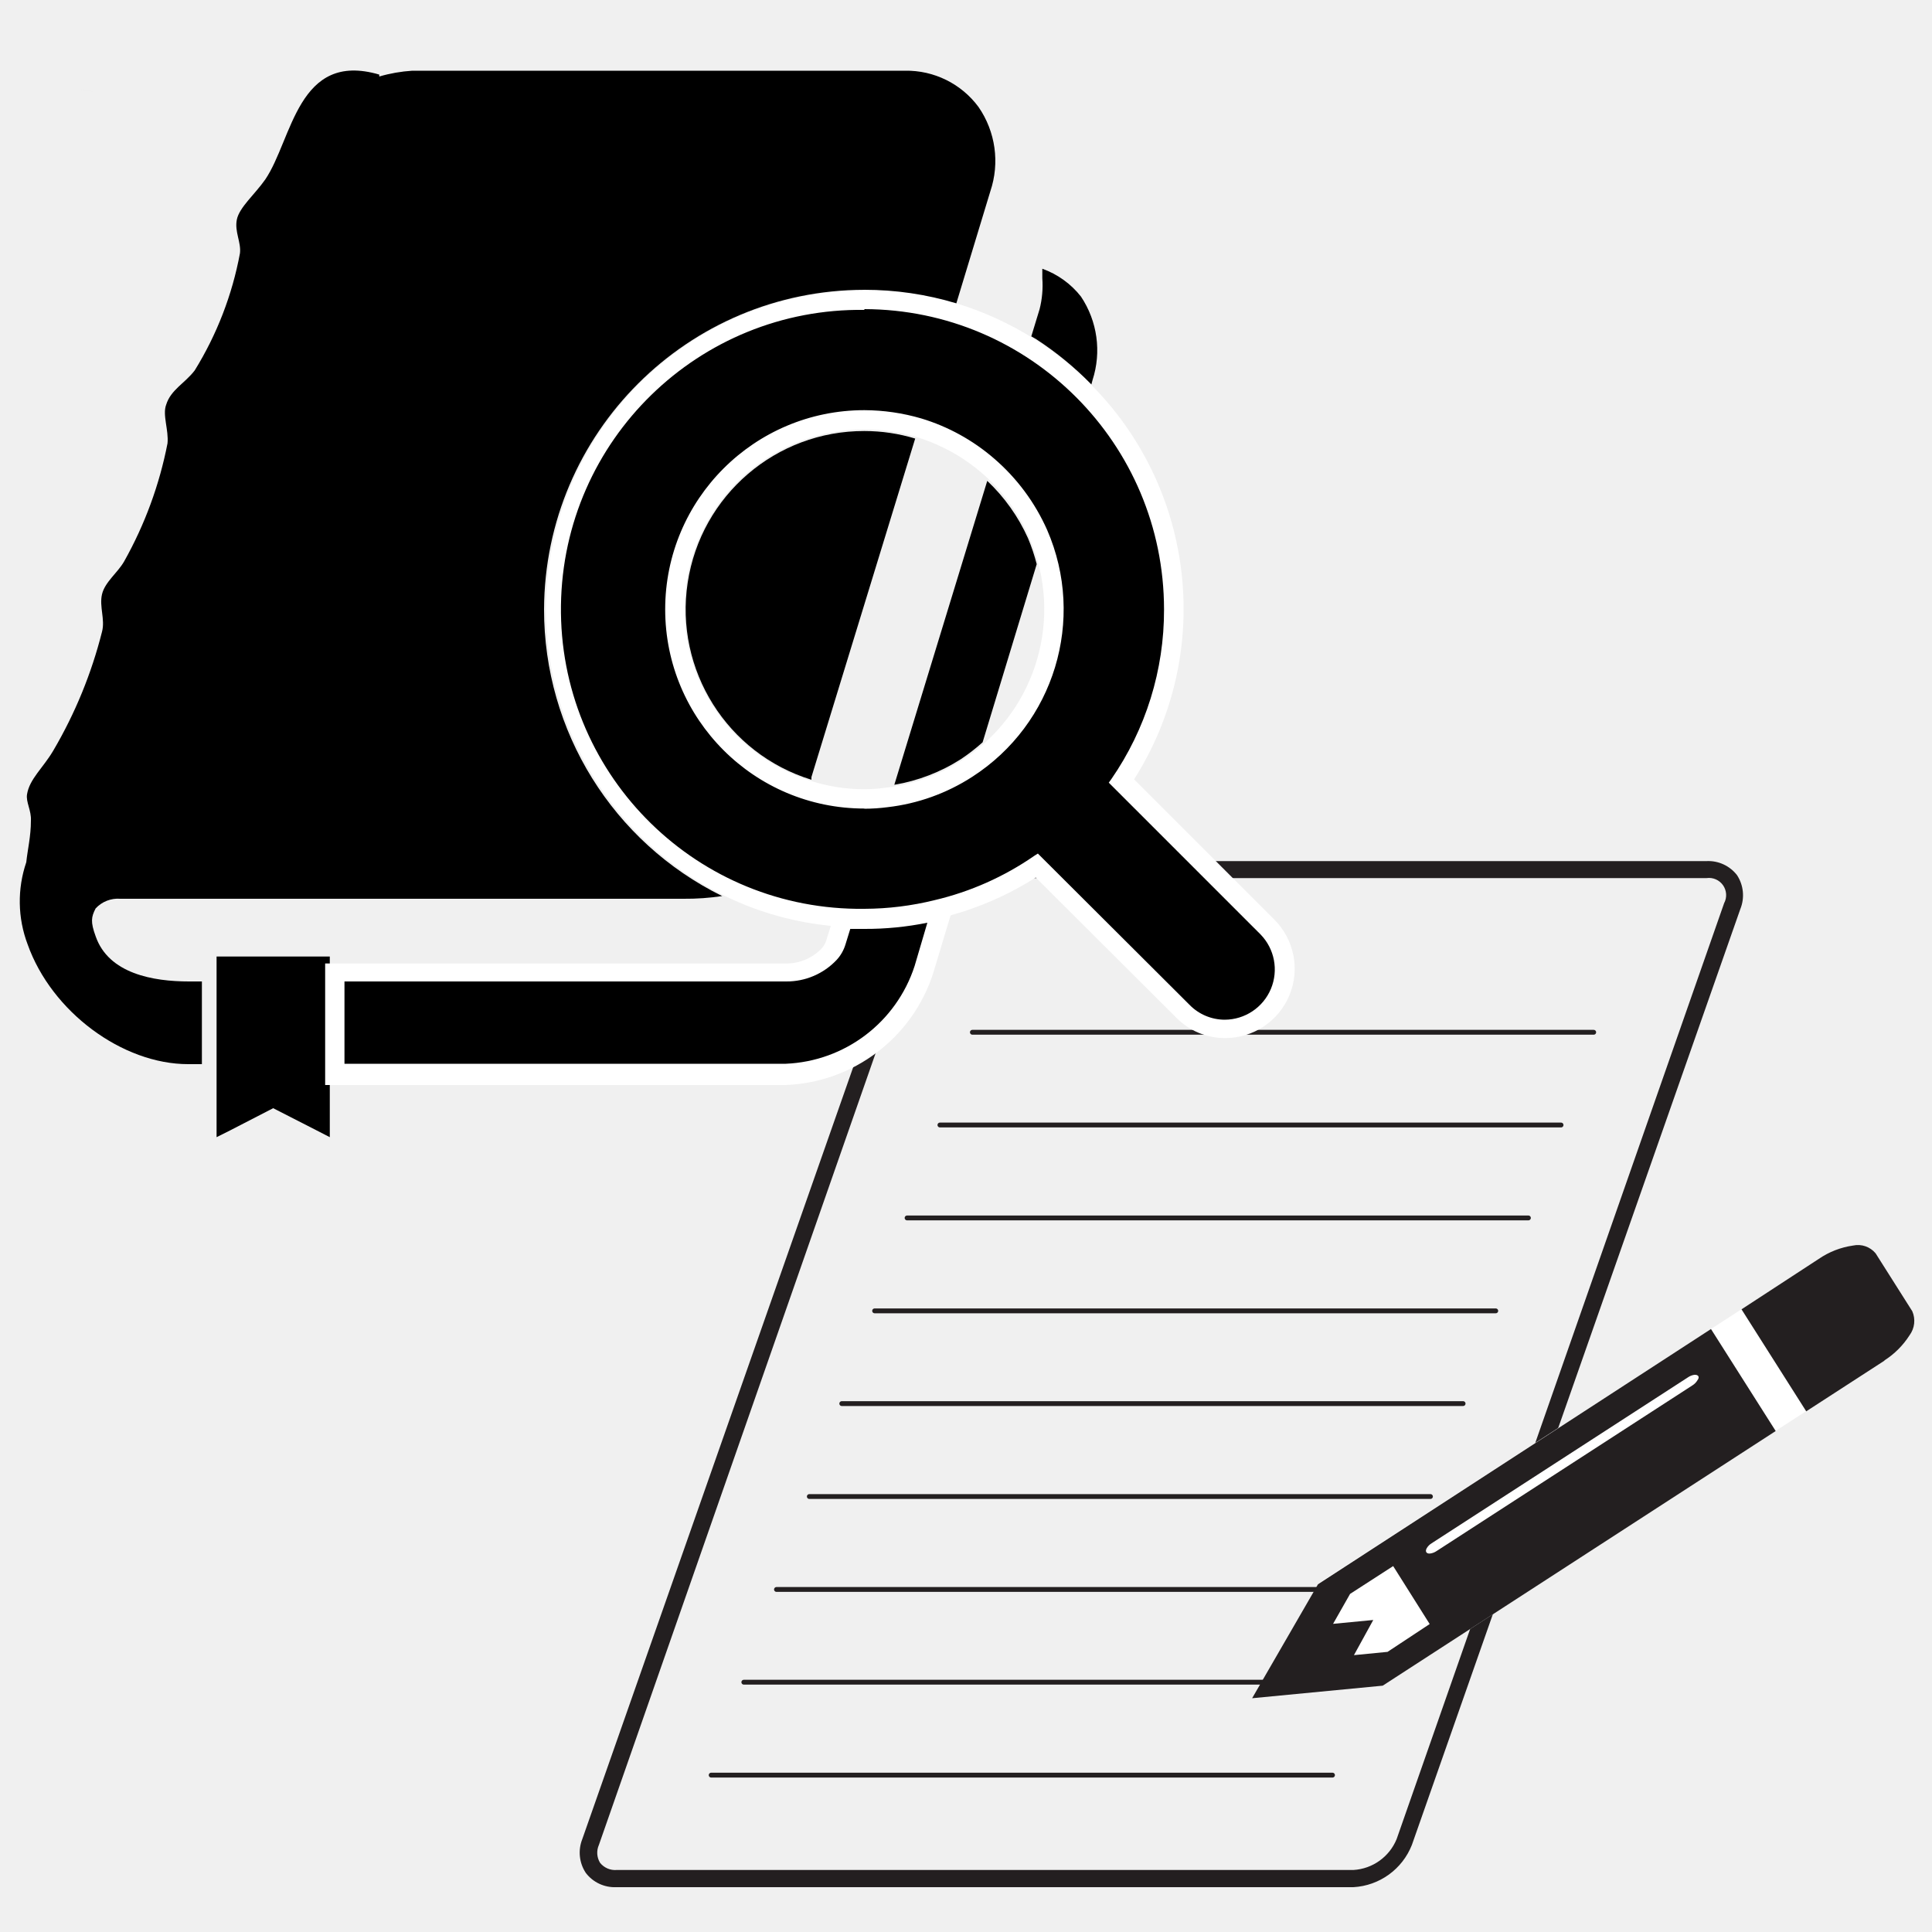
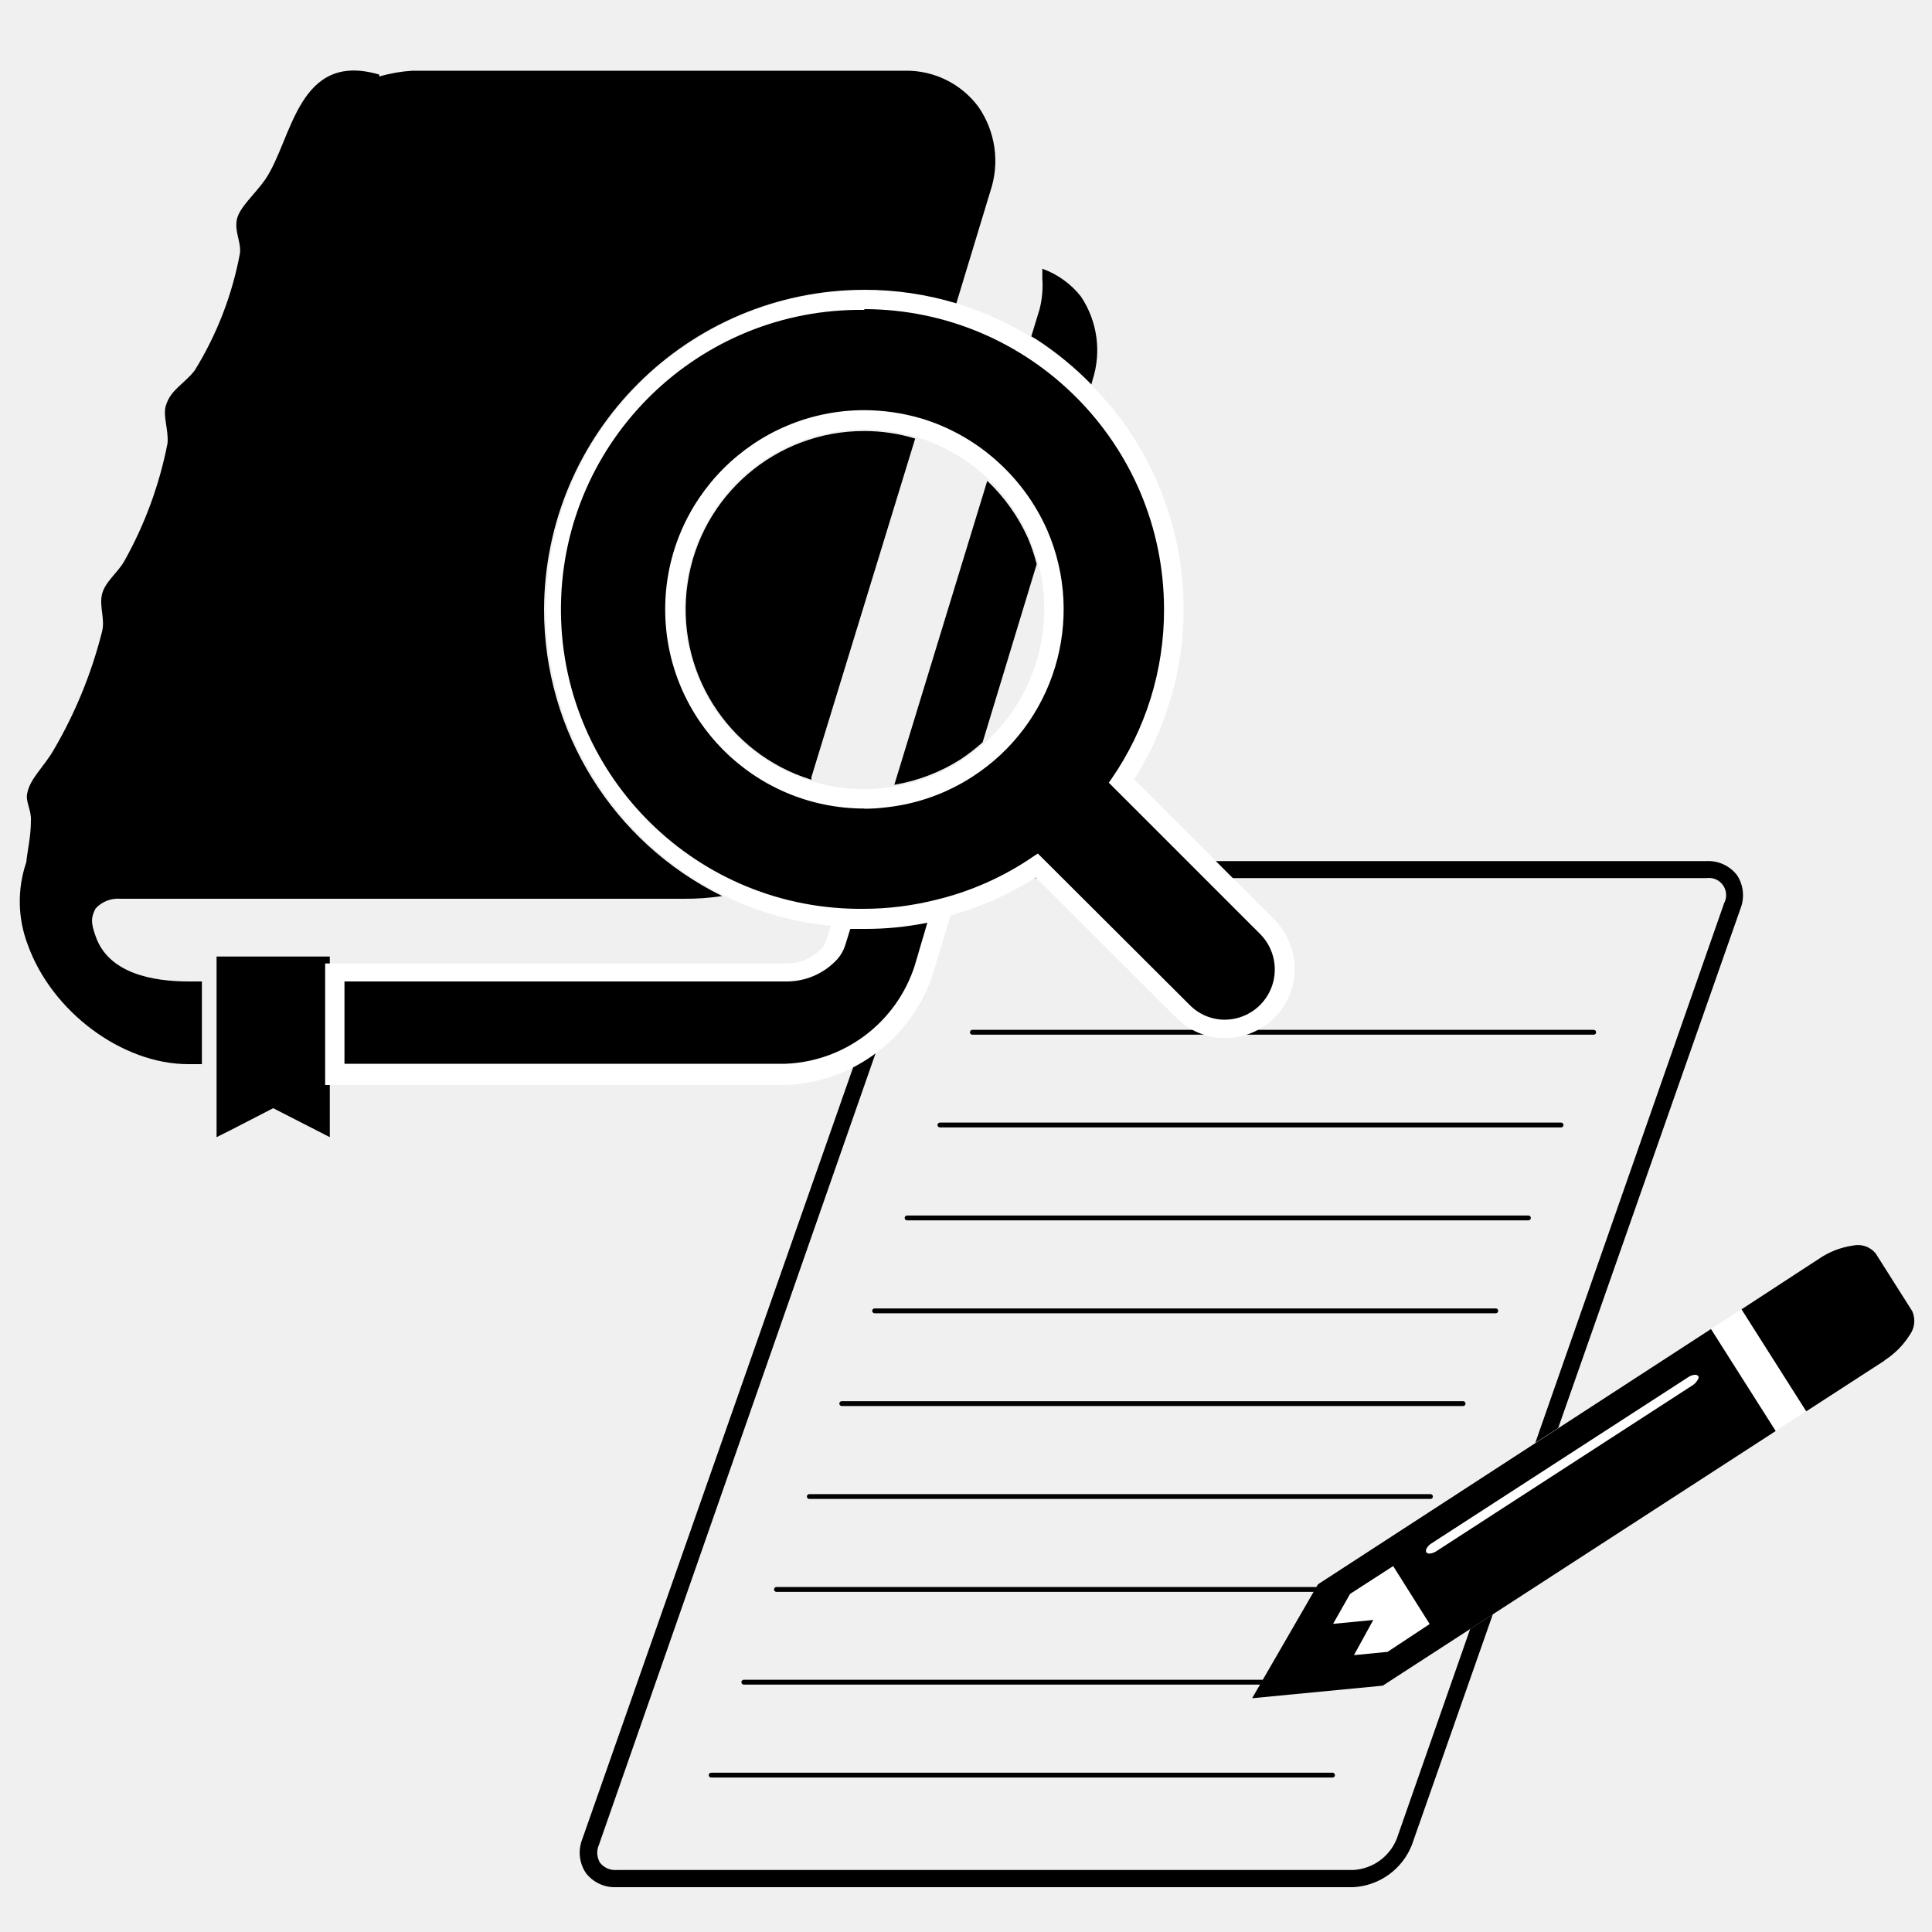
<svg xmlns="http://www.w3.org/2000/svg" width="100" height="100" viewBox="0 0 100 100">
  <g fill="none" fill-rule="evenodd" transform="translate(1 3)">
-     <path fill="#231F20" fill-rule="nonzero" d="M69.05,94.68 L30.9,94.68 C30.284,94.707 29.693,94.431 29.32,93.94 C28.977,93.421 28.91,92.768 29.14,92.19 L46.14,43.75 C46.643,42.477 47.852,41.621 49.22,41.57 L87.33,41.57 C87.944,41.54 88.534,41.813 88.91,42.3 C89.249,42.82 89.313,43.474 89.08,44.05 L72.08,92.49 C71.585,93.75 70.401,94.605 69.05,94.68 Z M49.17,42.45 C48.177,42.507 47.306,43.13 46.93,44.05 L30,92.49 C29.865,92.791 29.888,93.139 30.06,93.42 C30.268,93.678 30.59,93.817 30.92,93.79 L69.05,93.79 C70.043,93.733 70.914,93.11 71.29,92.19 L88.24,43.75 C88.398,43.454 88.376,43.095 88.184,42.821 C87.992,42.546 87.662,42.403 87.33,42.45 L49.17,42.45 Z" />
-     <path stroke="#231F20" stroke-linecap="round" stroke-width=".25" d="M49.33 50.43L81.49 50.43M47.65 55.23L79.8 55.23M45.95 60.04L78.11 60.04M44.27 64.85L76.42 64.85M42.57 69.65L74.73 69.65M40.89 74.46L73.04 74.46M39.19 79.27L71.35 79.27M37.5 84.07L69.66 84.07M35.81 88.88L67.97 88.88" />
+     <path fill="currentColor" fill-rule="nonzero" d="M69.05,94.68 L30.9,94.68 C30.284,94.707 29.693,94.431 29.32,93.94 C28.977,93.421 28.91,92.768 29.14,92.19 L46.14,43.75 C46.643,42.477 47.852,41.621 49.22,41.57 L87.33,41.57 C87.944,41.54 88.534,41.813 88.91,42.3 C89.249,42.82 89.313,43.474 89.08,44.05 L72.08,92.49 C71.585,93.75 70.401,94.605 69.05,94.68 Z M49.17,42.45 C48.177,42.507 47.306,43.13 46.93,44.05 L30,92.49 C29.865,92.791 29.888,93.139 30.06,93.42 C30.268,93.678 30.59,93.817 30.92,93.79 L69.05,93.79 C70.043,93.733 70.914,93.11 71.29,92.19 L88.24,43.75 C88.398,43.454 88.376,43.095 88.184,42.821 C87.992,42.546 87.662,42.403 87.33,42.45 L49.17,42.45 Z" />
+     <path stroke="currentColor" stroke-linecap="round" stroke-width=".25" d="M49.33 50.43L81.49 50.43M47.65 55.23L79.8 55.23M45.95 60.04L78.11 60.04M44.27 64.85L76.42 64.85M42.57 69.65L74.73 69.65M40.89 74.46L73.04 74.46M39.19 79.27L71.35 79.27M37.5 84.07L69.66 84.07M35.81 88.88L67.97 88.88" />
    <polygon fill="#FFF" fill-rule="nonzero" points="91.74 63.08 67.22 78.97 67.22 82.49 70.57 84.25 92.47 70.05" />
-     <path fill="#231F20" fill-rule="nonzero" d="M90.91,71.07 L70.57,84.25 L63.81,84.9 L67.22,79 L87.56,65.79 L90.91,71.07 Z M73,81.06 L71.11,78.06 L68.88,79.5 L68,81.05 L70.08,80.85 L69.08,82.67 L70.82,82.5 L73,81.06 Z M86.7,68.16 C86.581,68.177 86.469,68.222 86.37,68.29 L73.1,76.88 C72.998,76.942 72.912,77.028 72.85,77.13 C72.74,77.32 72.85,77.43 73.02,77.41 C73.142,77.395 73.259,77.35 73.36,77.28 L86.61,68.7 C86.713,68.635 86.799,68.545 86.86,68.44 C87,68.26 86.89,68.14 86.68,68.16 L86.7,68.16 Z M96.55,67.42 L92.49,70.05 L89.14,64.77 L93.14,62.16 C93.669,61.797 94.275,61.561 94.91,61.47 C95.344,61.374 95.795,61.529 96.08,61.87 L97.98,64.87 C98.158,65.279 98.104,65.751 97.84,66.11 C97.504,66.637 97.057,67.084 96.53,67.42 L96.55,67.42 Z" />
+     <path fill="currentColor" fill-rule="nonzero" d="M90.91,71.07 L70.57,84.25 L63.81,84.9 L67.22,79 L87.56,65.79 L90.91,71.07 Z M73,81.06 L71.11,78.06 L68.88,79.5 L68,81.05 L70.08,80.85 L69.08,82.67 L70.82,82.5 L73,81.06 Z M86.7,68.16 C86.581,68.177 86.469,68.222 86.37,68.29 L73.1,76.88 C72.998,76.942 72.912,77.028 72.85,77.13 C72.74,77.32 72.85,77.43 73.02,77.41 C73.142,77.395 73.259,77.35 73.36,77.28 L86.61,68.7 C86.713,68.635 86.799,68.545 86.86,68.44 C87,68.26 86.89,68.14 86.68,68.16 L86.7,68.16 Z M96.55,67.42 L92.49,70.05 L89.14,64.77 L93.14,62.16 C93.669,61.797 94.275,61.561 94.91,61.47 C95.344,61.374 95.795,61.529 96.08,61.87 L97.98,64.87 C98.158,65.279 98.104,65.751 97.84,66.11 C97.504,66.637 97.057,67.084 96.53,67.42 L96.55,67.42 Z" />
    <path fill="#D9D9D9" fill-rule="nonzero" d="M3.06,1.67 C3.325,1.672 3.589,1.696 3.85,1.74 C3.59,1.691 3.325,1.668 3.06,1.67 Z" />
-     <path fill="#000" fill-rule="nonzero" d="M55.49,16.9 L55.55,16.67 C56.022,15.214 55.801,13.622 54.95,12.35 C54.432,11.691 53.739,11.192 52.95,10.91 C52.95,11.07 52.95,11.23 52.95,11.4 C52.99,11.937 52.943,12.478 52.81,13 L52.38,14.41 L52.64,14.56 C53.673,15.233 54.629,16.018 55.49,16.9 Z" />
-     <polygon fill="#000" fill-rule="nonzero" points="10.21 47.79 10.21 47.8 10.21 52.09 10.21 55.86 10.89 55.52 13.14 54.36 15.39 55.51 16.07 55.86 16.07 52.09 16.07 47.8 16.07 47.79 16.07 46.51 10.21 46.51" />
-     <path fill="#000" fill-rule="nonzero" d="M16.33,52.59 L16.33,47.3 L39.7,47.3 C40.541,47.306 41.347,46.966 41.93,46.36 C42.09,46.181 42.209,45.969 42.28,45.74 L42.64,44.56 L43.44,44.56 L43.75,44.56 C44.819,44.553 45.885,44.435 46.93,44.21 L47.75,44.05 L46.82,47.12 C45.802,50.241 42.95,52.399 39.67,52.53 L16.33,52.59 Z" />
+     <path fill="currentColor" fill-rule="nonzero" d="M55.49,16.9 L55.55,16.67 C56.022,15.214 55.801,13.622 54.95,12.35 C54.432,11.691 53.739,11.192 52.95,10.91 C52.95,11.07 52.95,11.23 52.95,11.4 C52.99,11.937 52.943,12.478 52.81,13 L52.38,14.41 L52.64,14.56 C53.673,15.233 54.629,16.018 55.49,16.9 Z" />
+     <polygon fill="currentColor" fill-rule="nonzero" points="10.21 47.79 10.21 47.8 10.21 52.09 10.21 55.86 10.89 55.52 13.14 54.36 15.39 55.51 16.07 55.86 16.07 52.09 16.07 47.8 16.07 47.79 16.07 46.51 10.21 46.51" />
+     <path fill="currentColor" fill-rule="nonzero" d="M16.33,52.59 L16.33,47.3 L39.7,47.3 C40.541,47.306 41.347,46.966 41.93,46.36 C42.09,46.181 42.209,45.969 42.28,45.74 L42.64,44.56 L43.44,44.56 L43.75,44.56 C44.819,44.553 45.885,44.435 46.93,44.21 L47.75,44.05 L46.82,47.12 C45.802,50.241 42.95,52.399 39.67,52.53 L16.33,52.59 Z" />
    <path fill="#FFF" fill-rule="nonzero" d="M47,44.76 L46.34,47 C45.393,49.915 42.733,51.934 39.67,52.06 L16.83,52.06 L16.83,47.8 L39.7,47.8 C40.683,47.806 41.624,47.404 42.3,46.69 C42.512,46.461 42.669,46.188 42.76,45.89 L43.01,45.08 L43.3,45.08 L43.74,45.08 C44.835,45.085 45.927,44.977 47,44.76 Z M48.44,43.45 L46.8,43.78 C45.784,43.997 44.749,44.111 43.71,44.12 L43.2,44.12 L43.02,44.12 L42.25,44.12 L42.02,44.86 L41.77,45.67 C41.72,45.83 41.635,45.977 41.52,46.1 C41.036,46.601 40.367,46.88 39.67,46.87 L15.83,46.87 L15.83,53.16 L39.67,53.16 C43.174,53.024 46.221,50.716 47.3,47.38 L48,45.05 L48.49,43.45 L48.44,43.45 Z" />
-     <path fill="#000" fill-rule="nonzero" d="M50.1 21.89L45.29 37.62C46.518 37.414 47.692 36.962 48.74 36.29 49.134 36.028 49.509 35.737 49.86 35.42L52.66 26.2C52.543 25.743 52.393 25.295 52.21 24.86 51.708 23.741 50.991 22.732 50.1 21.89zM46.37 19.7C45.517 19.441 44.631 19.31 43.74 19.31 39.17 19.3 35.281 22.636 34.595 27.155 33.909 31.673 36.633 36.013 41 37.36L41 37.22 46.37 19.7z" />
-     <path fill="#000" fill-rule="nonzero" d="M62.39,50.28 C61.563,50.285 60.771,49.949 60.2,49.35 L52.66,41.83 C51.09,42.888 49.342,43.653 47.5,44.09 C46.272,44.39 45.014,44.544 43.75,44.55 L43.47,44.55 L43.32,44.55 C41.402,44.507 39.507,44.114 37.73,43.39 C29.607,40.312 25.424,31.316 28.305,23.121 C31.185,14.927 40.078,10.528 48.34,13.21 C51.085,14.044 53.558,15.598 55.5,17.71 C60.499,23.154 61.119,31.313 57,37.45 L64.59,45 C65.472,45.886 65.733,47.217 65.252,48.37 C64.77,49.524 63.64,50.274 62.39,50.27 L62.39,50.28 Z M43.75,18.73 C38.332,18.73 33.94,23.122 33.94,28.54 C33.94,33.958 38.332,38.35 43.75,38.35 C44.128,38.349 44.505,38.326 44.88,38.28 C46.368,38.108 47.796,37.591 49.05,36.77 C53.091,34.176 54.654,29.034 52.74,24.63 C51.179,21.05 47.646,18.734 43.74,18.73 L43.75,18.73 Z" />
+     <path fill="currentColor" fill-rule="nonzero" d="M50.1 21.89L45.29 37.62C46.518 37.414 47.692 36.962 48.74 36.29 49.134 36.028 49.509 35.737 49.86 35.42L52.66 26.2C52.543 25.743 52.393 25.295 52.21 24.86 51.708 23.741 50.991 22.732 50.1 21.89zM46.37 19.7C45.517 19.441 44.631 19.31 43.74 19.31 39.17 19.3 35.281 22.636 34.595 27.155 33.909 31.673 36.633 36.013 41 37.36L41 37.22 46.37 19.7z" />
+     <path fill="currentColor" fill-rule="nonzero" d="M62.39,50.28 C61.563,50.285 60.771,49.949 60.2,49.35 L52.66,41.83 C51.09,42.888 49.342,43.653 47.5,44.09 C46.272,44.39 45.014,44.544 43.75,44.55 L43.47,44.55 L43.32,44.55 C41.402,44.507 39.507,44.114 37.73,43.39 C29.607,40.312 25.424,31.316 28.305,23.121 C31.185,14.927 40.078,10.528 48.34,13.21 C51.085,14.044 53.558,15.598 55.5,17.71 C60.499,23.154 61.119,31.313 57,37.45 L64.59,45 C65.472,45.886 65.733,47.217 65.252,48.37 C64.77,49.524 63.64,50.274 62.39,50.27 L62.39,50.28 Z M43.75,18.73 C38.332,18.73 33.94,23.122 33.94,28.54 C33.94,33.958 38.332,38.35 43.75,38.35 C44.128,38.349 44.505,38.326 44.88,38.28 C46.368,38.108 47.796,37.591 49.05,36.77 C53.091,34.176 54.654,29.034 52.74,24.63 C51.179,21.05 47.646,18.734 43.74,18.73 L43.75,18.73 Z" />
    <path fill="#FFF" fill-rule="nonzero" d="M43.74,13 C52.309,13.022 59.245,19.971 59.25,28.54 C59.26,31.68 58.307,34.748 56.52,37.33 L56.39,37.51 L64.24,45.36 C64.972,46.107 65.185,47.219 64.782,48.184 C64.378,49.148 63.436,49.777 62.39,49.78 C61.7,49.778 61.039,49.497 60.56,49 L52.72,41.18 L52.53,41.3 C50.972,42.379 49.225,43.156 47.38,43.59 C46.189,43.885 44.967,44.036 43.74,44.04 C43.6,44.04 43.47,44.04 43.33,44.04 C34.77,43.927 27.922,36.895 28.035,28.335 C28.148,19.775 35.18,12.927 43.74,13.04 L43.74,13 Z M43.74,38.86 C44.141,38.859 44.542,38.832 44.94,38.78 C46.501,38.601 48,38.063 49.32,37.21 C53.571,34.477 55.214,29.065 53.2,24.43 C52.569,23.008 51.63,21.744 50.45,20.73 C49.355,19.784 48.074,19.079 46.69,18.66 C45.732,18.379 44.739,18.234 43.74,18.23 C38.046,18.23 33.43,22.846 33.43,28.54 C33.43,34.234 38.046,38.85 43.74,38.85 L43.74,38.86 Z M43.74,12.03 C35.851,12.044 29.073,17.637 27.564,25.381 C26.054,33.124 30.234,40.854 37.54,43.83 C39.373,44.565 41.325,44.962 43.3,45 L43.44,45 L43.74,45 C45.044,44.997 46.343,44.839 47.61,44.53 C49.383,44.11 51.073,43.397 52.61,42.42 L59.88,49.67 C60.545,50.351 61.458,50.733 62.41,50.73 C63.865,50.735 65.179,49.862 65.738,48.519 C66.296,47.176 65.989,45.628 64.96,44.6 L57.7,37.34 C61.701,31.034 60.958,22.825 55.89,17.34 C53.883,15.163 51.332,13.562 48.5,12.7 C46.962,12.239 45.365,12.003 43.76,12 L43.74,12.03 Z M43.74,37.85 C42.811,37.851 41.887,37.709 41,37.43 C36.826,36.145 34.107,32.131 34.46,27.779 C34.814,23.426 38.145,19.904 42.471,19.309 C46.798,18.714 50.956,21.206 52.471,25.302 C53.987,29.397 52.452,33.996 48.78,36.36 C47.577,37.141 46.206,37.627 44.78,37.78 C44.422,37.826 44.061,37.85 43.7,37.85 L43.74,37.85 Z" />
-     <path fill="#000" fill-rule="nonzero" d="M27.16,28.54 C27.193,19.403 34.603,12.011 43.74,12 C45.352,11.998 46.956,12.234 48.5,12.7 L50.26,6.9 C50.756,5.432 50.53,3.816 49.65,2.54 C48.759,1.333 47.34,0.633 45.84,0.66 L20.34,0.66 C19.761,0.697 19.187,0.797 18.63,0.96 L18.63,0.86 C14.4,-0.38 14.14,4.21 12.73,6.29 C12.19,7.06 11.39,7.73 11.26,8.36 C11.13,8.99 11.49,9.54 11.42,10.11 C11.021,12.257 10.228,14.312 9.08,16.17 C8.57,16.84 7.84,17.17 7.6,17.95 C7.4,18.48 7.74,19.26 7.67,19.95 C7.253,22.09 6.497,24.149 5.43,26.05 C5.09,26.65 4.43,27.12 4.28,27.76 C4.13,28.4 4.45,29.06 4.28,29.7 C3.738,31.852 2.893,33.916 1.77,35.83 C1.24,36.74 0.53,37.31 0.4,38.11 C0.33,38.51 0.63,38.95 0.6,39.48 C0.6,40.29 0.43,40.96 0.36,41.63 C-0.111,43.012 -0.087,44.515 0.43,45.88 C1.67,49.37 5.33,52.08 8.74,52.08 L9.45,52.08 L9.45,47.8 L8.78,47.8 C6.93,47.8 4.62,47.4 3.95,45.46 C3.68,44.72 3.72,44.46 3.95,44.02 C4.277,43.666 4.749,43.481 5.23,43.52 L34.38,43.52 C35.049,43.526 35.718,43.479 36.38,43.38 C30.728,40.596 27.152,34.84 27.16,28.54 Z" />
+     <path fill="currentColor" fill-rule="nonzero" d="M27.16,28.54 C27.193,19.403 34.603,12.011 43.74,12 C45.352,11.998 46.956,12.234 48.5,12.7 L50.26,6.9 C50.756,5.432 50.53,3.816 49.65,2.54 C48.759,1.333 47.34,0.633 45.84,0.66 L20.34,0.66 C19.761,0.697 19.187,0.797 18.63,0.96 L18.63,0.86 C14.4,-0.38 14.14,4.21 12.73,6.29 C12.19,7.06 11.39,7.73 11.26,8.36 C11.13,8.99 11.49,9.54 11.42,10.11 C11.021,12.257 10.228,14.312 9.08,16.17 C8.57,16.84 7.84,17.17 7.6,17.95 C7.4,18.48 7.74,19.26 7.67,19.95 C7.253,22.09 6.497,24.149 5.43,26.05 C5.09,26.65 4.43,27.12 4.28,27.76 C4.13,28.4 4.45,29.06 4.28,29.7 C3.738,31.852 2.893,33.916 1.77,35.83 C1.24,36.74 0.53,37.31 0.4,38.11 C0.33,38.51 0.63,38.95 0.6,39.48 C0.6,40.29 0.43,40.96 0.36,41.63 C-0.111,43.012 -0.087,44.515 0.43,45.88 C1.67,49.37 5.33,52.08 8.74,52.08 L9.45,52.08 L9.45,47.8 L8.78,47.8 C6.93,47.8 4.62,47.4 3.95,45.46 C3.68,44.72 3.72,44.46 3.95,44.02 C4.277,43.666 4.749,43.481 5.23,43.52 L34.38,43.52 C35.049,43.526 35.718,43.479 36.38,43.38 C30.728,40.596 27.152,34.84 27.16,28.54 Z" />
  </g>
</svg>
